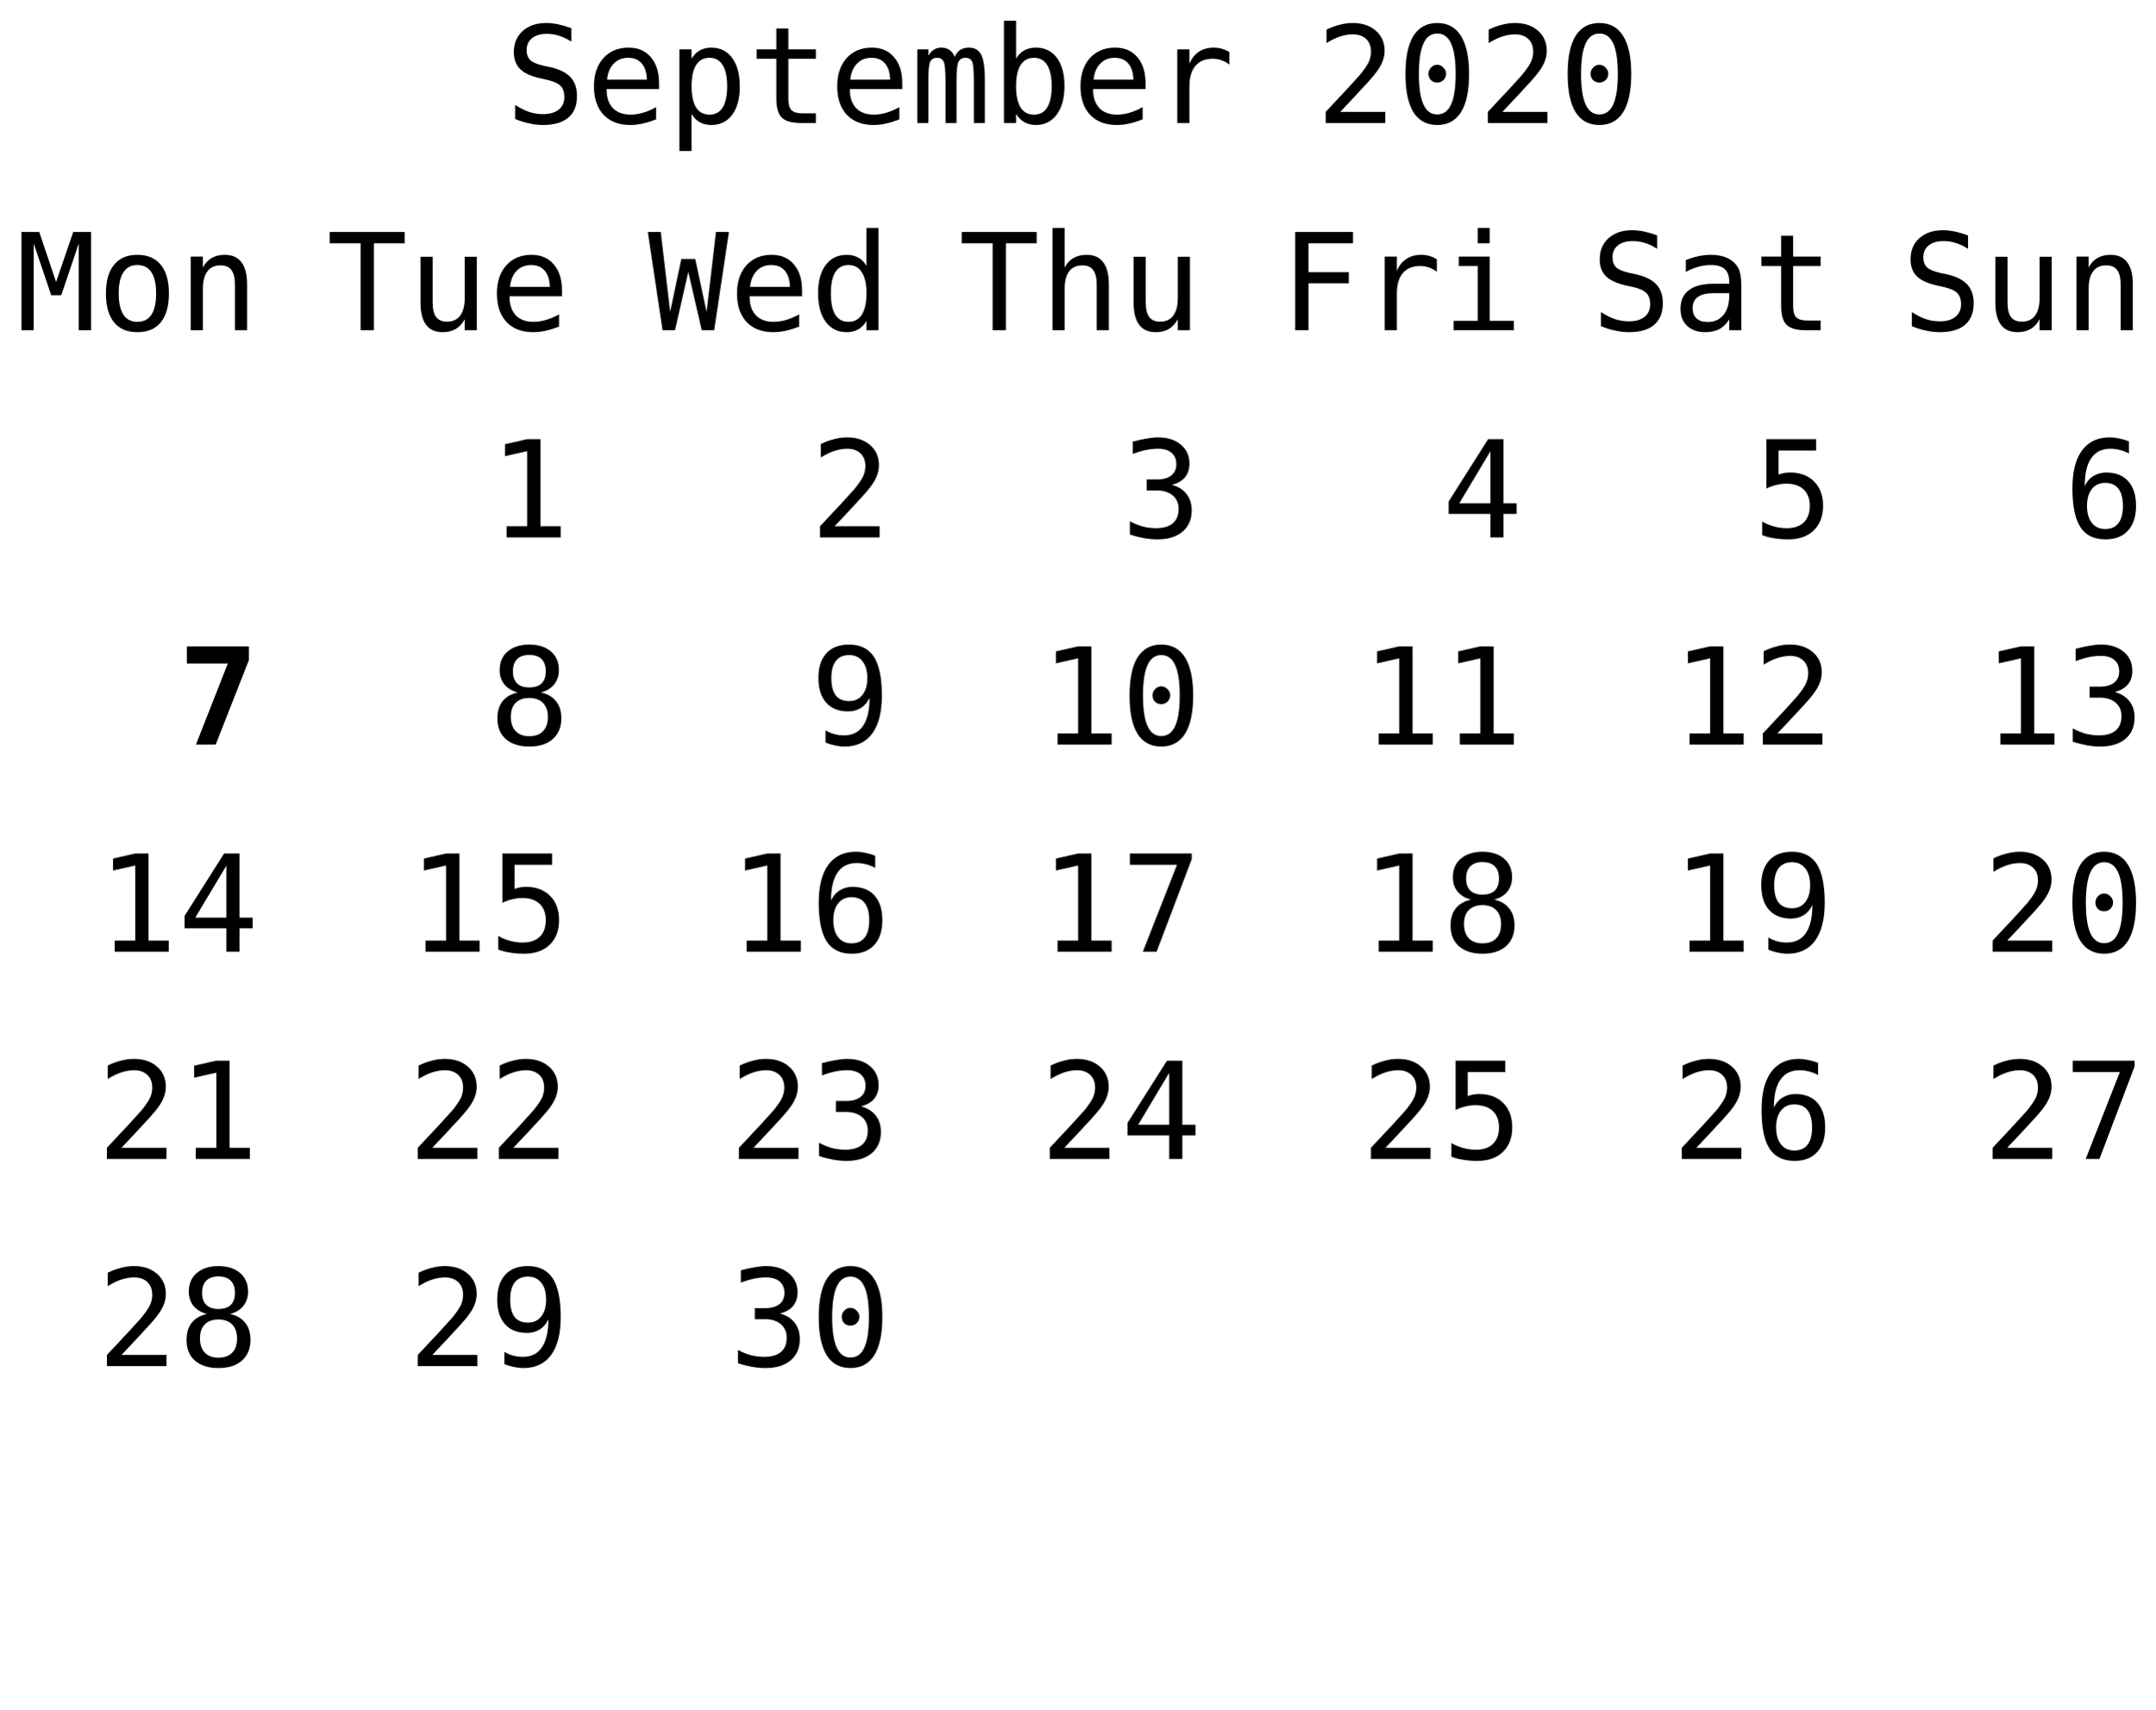
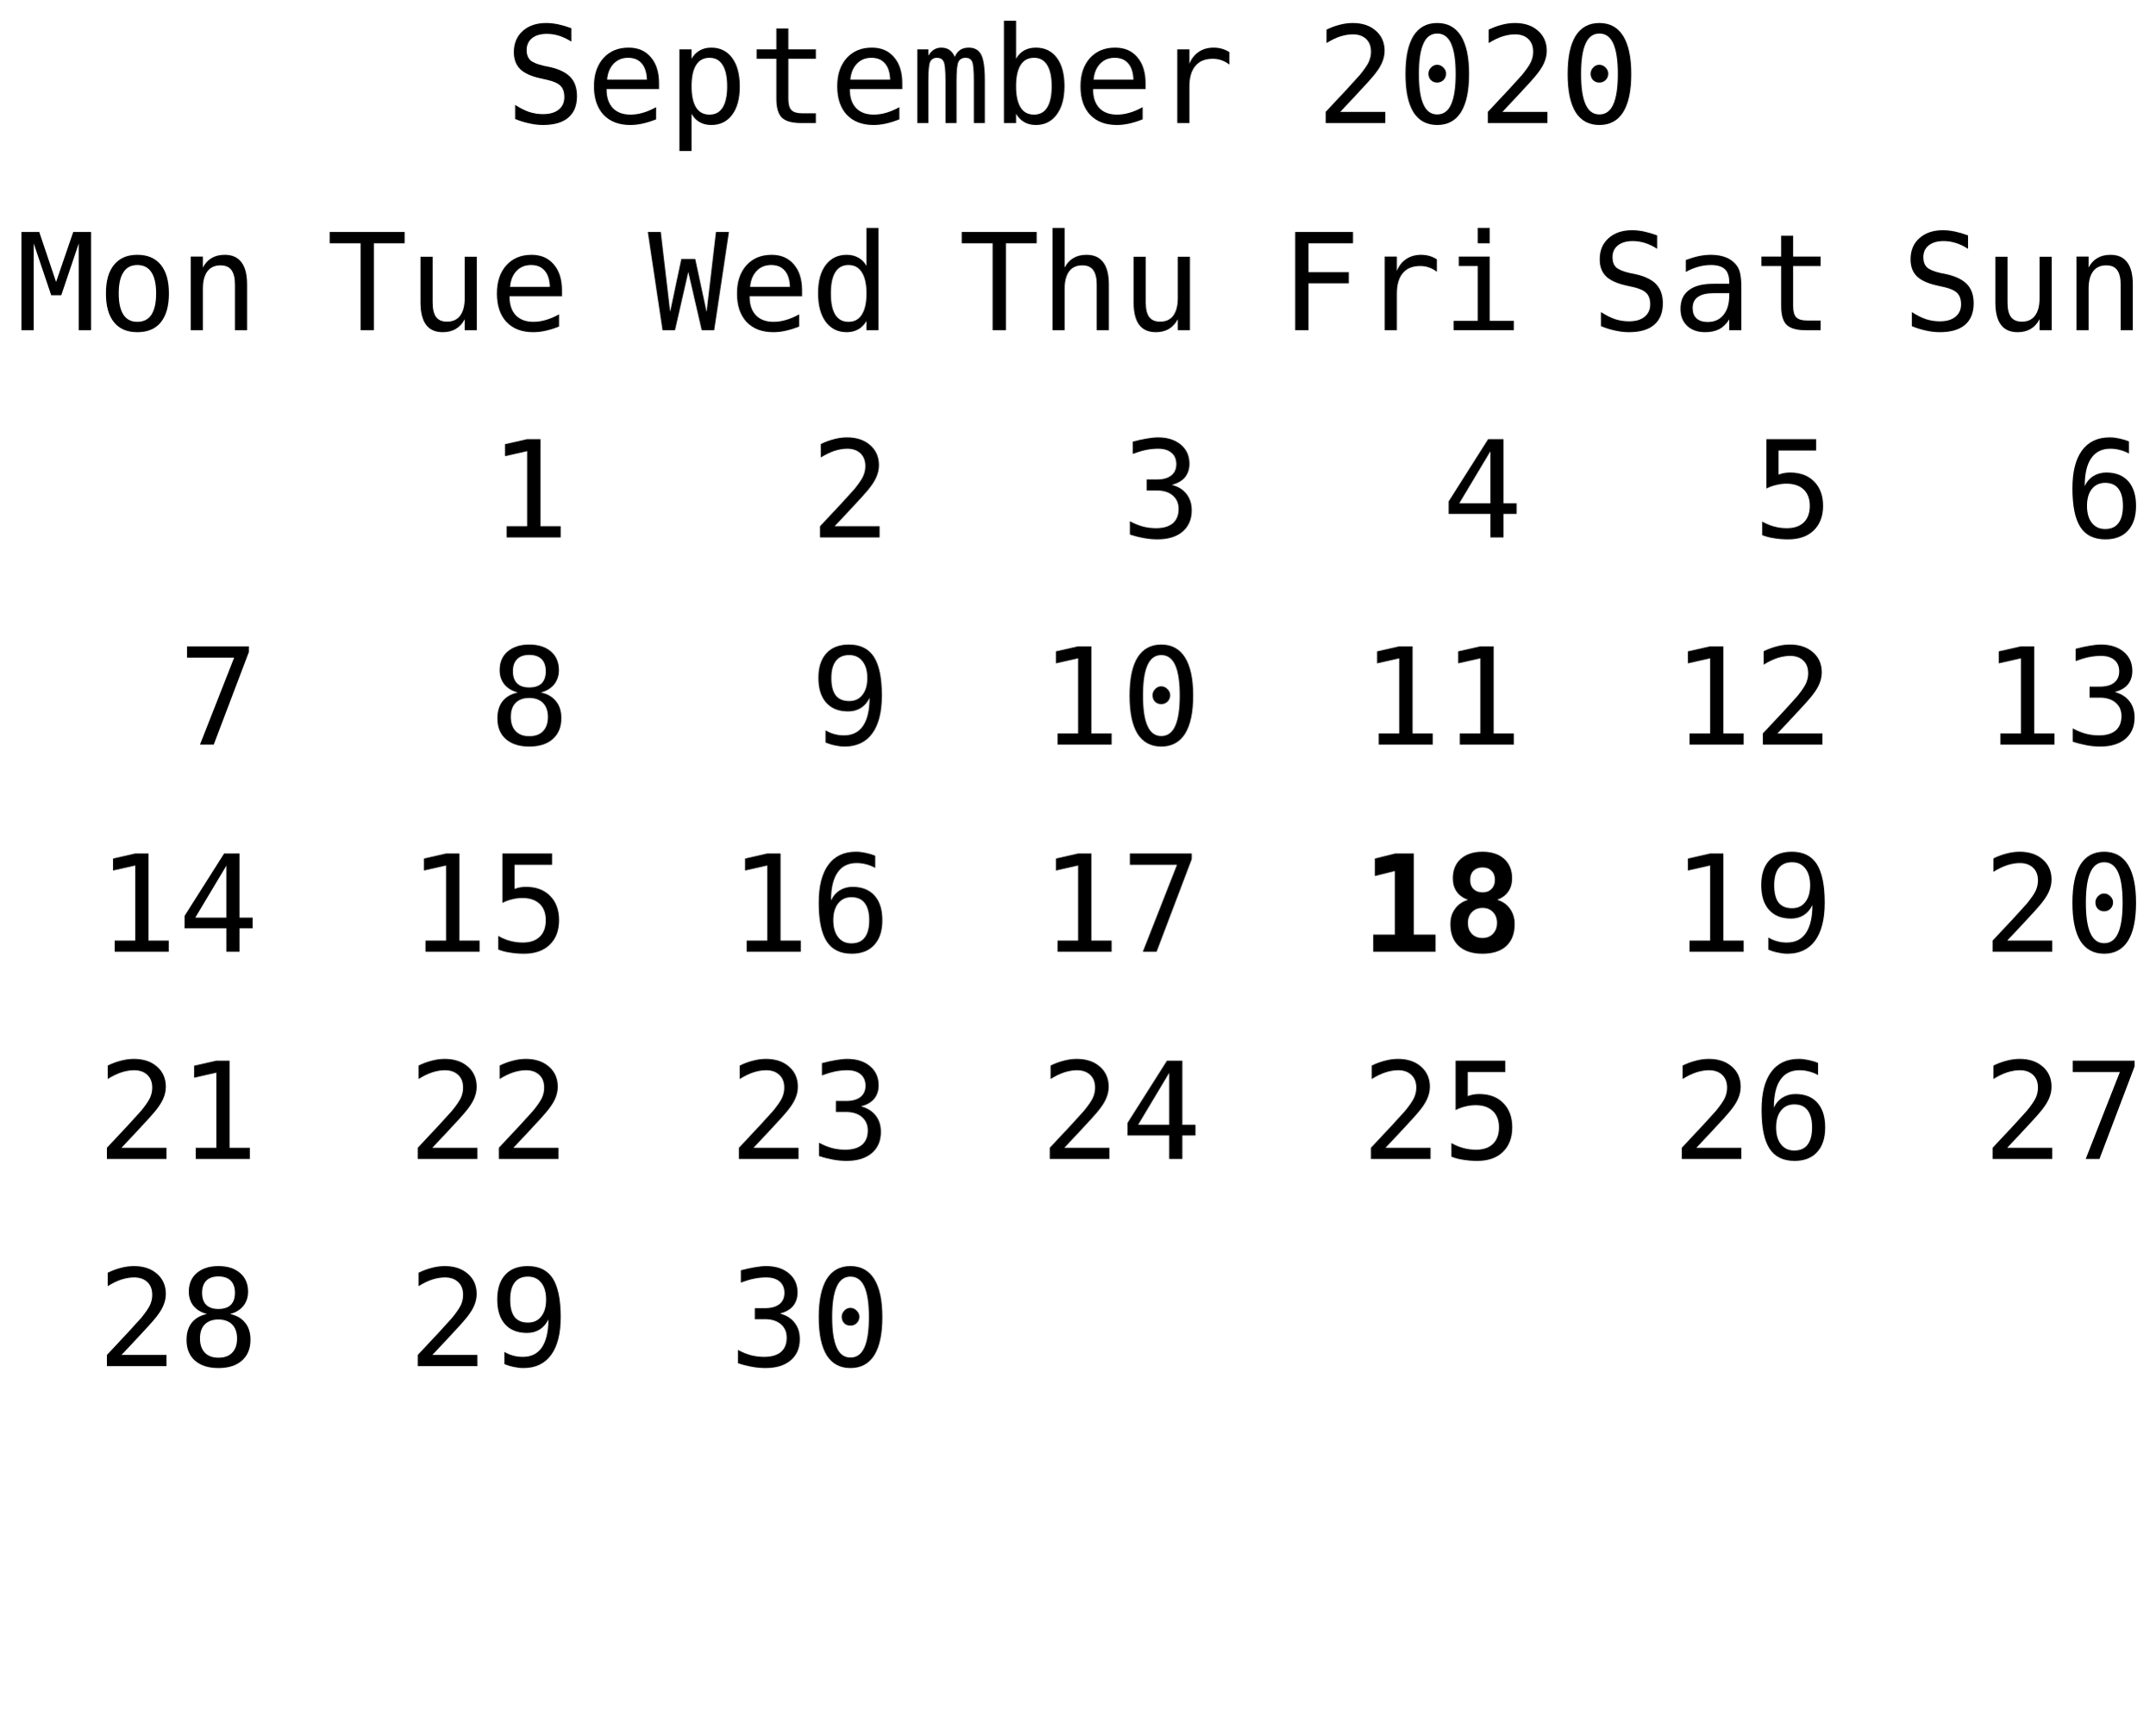
<svg xmlns="http://www.w3.org/2000/svg" xmlns:xlink="http://www.w3.org/1999/xlink" width="208pt" height="165pt" viewBox="0 0 208 165" version="1.1">
  <defs>
    <g>
      <symbol overflow="visible" id="glyph0-0">
        <path style="stroke:none;" d="M 0.656 2.297 L 0.656 -9.172 L 7.156 -9.172 L 7.156 2.297 Z M 1.391 1.578 L 6.438 1.578 L 6.438 -8.438 L 1.391 -8.438 Z M 1.391 1.578 " />
      </symbol>
      <symbol overflow="visible" id="glyph0-1">
        <path style="stroke:none;" d="M 6.422 -9.156 L 6.422 -7.859 C 6.035 -8.109 5.645 -8.297 5.25 -8.422 C 4.863 -8.547 4.469 -8.609 4.062 -8.609 C 3.457 -8.609 2.977 -8.469 2.625 -8.188 C 2.281 -7.906 2.109 -7.523 2.109 -7.047 C 2.109 -6.629 2.223 -6.305 2.453 -6.078 C 2.68 -5.859 3.113 -5.676 3.75 -5.531 L 4.422 -5.391 C 5.305 -5.18 5.953 -4.852 6.359 -4.406 C 6.766 -3.957 6.969 -3.352 6.969 -2.594 C 6.969 -1.688 6.688 -0.992 6.125 -0.516 C 5.57 -0.047 4.758 0.188 3.688 0.188 C 3.25 0.188 2.805 0.133 2.359 0.031 C 1.91 -0.062 1.457 -0.203 1 -0.391 L 1 -1.75 C 1.488 -1.438 1.945 -1.207 2.375 -1.062 C 2.812 -0.926 3.25 -0.859 3.688 -0.859 C 4.344 -0.859 4.848 -1.004 5.203 -1.297 C 5.566 -1.586 5.75 -1.988 5.75 -2.5 C 5.75 -2.977 5.625 -3.344 5.375 -3.594 C 5.125 -3.844 4.691 -4.035 4.078 -4.172 L 3.391 -4.328 C 2.516 -4.523 1.875 -4.82 1.469 -5.219 C 1.07 -5.625 0.875 -6.164 0.875 -6.844 C 0.875 -7.695 1.16 -8.379 1.734 -8.891 C 2.305 -9.398 3.062 -9.656 4 -9.656 C 4.363 -9.656 4.742 -9.613 5.141 -9.531 C 5.547 -9.445 5.973 -9.32 6.422 -9.156 Z M 6.422 -9.156 " />
      </symbol>
      <symbol overflow="visible" id="glyph0-2">
        <path style="stroke:none;" d="M 7.062 -3.844 L 7.062 -3.281 L 2 -3.281 L 2 -3.234 C 2 -2.461 2.203 -1.863 2.609 -1.438 C 3.016 -1.02 3.582 -0.812 4.312 -0.812 C 4.688 -0.812 5.078 -0.867 5.484 -0.984 C 5.891 -1.098 6.32 -1.281 6.781 -1.531 L 6.781 -0.359 C 6.344 -0.18 5.914 -0.047 5.5 0.047 C 5.082 0.141 4.68 0.188 4.297 0.188 C 3.191 0.188 2.328 -0.141 1.703 -0.797 C 1.086 -1.461 0.781 -2.379 0.781 -3.547 C 0.781 -4.68 1.082 -5.586 1.688 -6.266 C 2.301 -6.941 3.113 -7.281 4.125 -7.281 C 5.031 -7.281 5.742 -6.973 6.266 -6.359 C 6.797 -5.742 7.062 -4.906 7.062 -3.844 Z M 5.891 -4.188 C 5.867 -4.875 5.703 -5.395 5.391 -5.75 C 5.086 -6.113 4.648 -6.297 4.078 -6.297 C 3.516 -6.297 3.051 -6.109 2.688 -5.734 C 2.32 -5.359 2.109 -4.844 2.047 -4.188 Z M 5.891 -4.188 " />
      </symbol>
      <symbol overflow="visible" id="glyph0-3">
        <path style="stroke:none;" d="M 2.375 -0.891 L 2.375 2.703 L 1.203 2.703 L 1.203 -7.109 L 2.375 -7.109 L 2.375 -6.203 C 2.57 -6.555 2.832 -6.82 3.156 -7 C 3.477 -7.188 3.852 -7.281 4.281 -7.281 C 5.133 -7.281 5.805 -6.945 6.297 -6.281 C 6.785 -5.613 7.031 -4.691 7.031 -3.516 C 7.031 -2.367 6.785 -1.461 6.297 -0.797 C 5.805 -0.141 5.133 0.188 4.281 0.188 C 3.844 0.188 3.461 0.094 3.141 -0.094 C 2.816 -0.281 2.562 -0.547 2.375 -0.891 Z M 5.812 -3.547 C 5.812 -4.453 5.664 -5.133 5.375 -5.594 C 5.094 -6.062 4.672 -6.297 4.109 -6.297 C 3.535 -6.297 3.102 -6.062 2.812 -5.594 C 2.52 -5.133 2.375 -4.453 2.375 -3.547 C 2.375 -2.648 2.52 -1.969 2.812 -1.5 C 3.102 -1.039 3.535 -0.812 4.109 -0.812 C 4.672 -0.812 5.094 -1.039 5.375 -1.5 C 5.664 -1.957 5.812 -2.641 5.812 -3.547 Z M 5.812 -3.547 " />
      </symbol>
      <symbol overflow="visible" id="glyph0-4">
        <path style="stroke:none;" d="M 3.891 -9.125 L 3.891 -7.109 L 6.547 -7.109 L 6.547 -6.203 L 3.891 -6.203 L 3.891 -2.344 C 3.891 -1.82 3.988 -1.457 4.188 -1.25 C 4.395 -1.039 4.742 -0.938 5.234 -0.938 L 6.547 -0.938 L 6.547 0 L 5.125 0 C 4.25 0 3.629 -0.172 3.266 -0.516 C 2.91 -0.867 2.734 -1.477 2.734 -2.344 L 2.734 -6.203 L 0.828 -6.203 L 0.828 -7.109 L 2.734 -7.109 L 2.734 -9.125 Z M 3.891 -9.125 " />
      </symbol>
      <symbol overflow="visible" id="glyph0-5">
        <path style="stroke:none;" d="M 4.297 -6.391 C 4.43 -6.691 4.609 -6.914 4.828 -7.062 C 5.055 -7.207 5.328 -7.281 5.641 -7.281 C 6.211 -7.281 6.613 -7.055 6.844 -6.609 C 7.082 -6.172 7.203 -5.344 7.203 -4.125 L 7.203 0 L 6.141 0 L 6.141 -4.062 C 6.141 -5.07 6.082 -5.695 5.969 -5.938 C 5.852 -6.176 5.648 -6.297 5.359 -6.297 C 5.016 -6.297 4.781 -6.164 4.656 -5.906 C 4.531 -5.645 4.469 -5.031 4.469 -4.062 L 4.469 0 L 3.406 0 L 3.406 -4.062 C 3.406 -5.082 3.344 -5.707 3.219 -5.938 C 3.102 -6.176 2.891 -6.297 2.578 -6.297 C 2.266 -6.297 2.047 -6.164 1.922 -5.906 C 1.805 -5.645 1.75 -5.031 1.75 -4.062 L 1.75 0 L 0.688 0 L 0.688 -7.109 L 1.75 -7.109 L 1.75 -6.5 C 1.895 -6.75 2.07 -6.941 2.281 -7.078 C 2.488 -7.211 2.723 -7.281 2.984 -7.281 C 3.305 -7.281 3.57 -7.207 3.781 -7.062 C 4 -6.914 4.172 -6.691 4.297 -6.391 Z M 4.297 -6.391 " />
      </symbol>
      <symbol overflow="visible" id="glyph0-6">
        <path style="stroke:none;" d="M 5.828 -3.547 C 5.828 -4.453 5.68 -5.133 5.391 -5.594 C 5.109 -6.062 4.688 -6.297 4.125 -6.297 C 3.551 -6.297 3.117 -6.062 2.828 -5.594 C 2.535 -5.133 2.391 -4.453 2.391 -3.547 C 2.391 -2.648 2.535 -1.969 2.828 -1.5 C 3.117 -1.039 3.551 -0.812 4.125 -0.812 C 4.688 -0.812 5.109 -1.039 5.391 -1.5 C 5.68 -1.957 5.828 -2.641 5.828 -3.547 Z M 2.391 -6.203 C 2.578 -6.547 2.832 -6.812 3.156 -7 C 3.488 -7.188 3.867 -7.281 4.297 -7.281 C 5.16 -7.281 5.836 -6.953 6.328 -6.297 C 6.816 -5.641 7.062 -4.734 7.062 -3.578 C 7.062 -2.398 6.812 -1.477 6.312 -0.812 C 5.82 -0.145 5.148 0.188 4.297 0.188 C 3.867 0.188 3.492 0.094 3.172 -0.094 C 2.848 -0.281 2.586 -0.547 2.391 -0.891 L 2.391 0 L 1.219 0 L 1.219 -9.875 L 2.391 -9.875 Z M 2.391 -6.203 " />
      </symbol>
      <symbol overflow="visible" id="glyph0-7">
        <path style="stroke:none;" d="M 7.328 -5.641 C 7.078 -5.836 6.82 -5.977 6.562 -6.062 C 6.312 -6.156 6.031 -6.203 5.719 -6.203 C 4.988 -6.203 4.43 -5.973 4.047 -5.516 C 3.66 -5.055 3.469 -4.395 3.469 -3.531 L 3.469 0 L 2.297 0 L 2.297 -7.109 L 3.469 -7.109 L 3.469 -5.719 C 3.664 -6.219 3.969 -6.602 4.375 -6.875 C 4.781 -7.145 5.258 -7.281 5.812 -7.281 C 6.094 -7.281 6.359 -7.242 6.609 -7.172 C 6.859 -7.098 7.098 -6.988 7.328 -6.844 Z M 7.328 -5.641 " />
      </symbol>
      <symbol overflow="visible" id="glyph0-8">
        <path style="stroke:none;" d="" />
      </symbol>
      <symbol overflow="visible" id="glyph0-9">
        <path style="stroke:none;" d="M 2.375 -1.078 L 6.719 -1.078 L 6.719 0 L 0.969 0 L 0.969 -1.078 C 1.758 -1.91 2.445 -2.645 3.031 -3.281 C 3.625 -3.926 4.035 -4.379 4.266 -4.641 C 4.691 -5.16 4.977 -5.578 5.125 -5.891 C 5.27 -6.211 5.344 -6.539 5.344 -6.875 C 5.344 -7.406 5.188 -7.816 4.875 -8.109 C 4.562 -8.41 4.133 -8.562 3.594 -8.562 C 3.207 -8.562 2.801 -8.492 2.375 -8.359 C 1.957 -8.223 1.516 -8.008 1.047 -7.719 L 1.047 -9.016 C 1.473 -9.223 1.895 -9.379 2.312 -9.484 C 2.738 -9.598 3.16 -9.656 3.578 -9.656 C 4.504 -9.656 5.25 -9.406 5.812 -8.906 C 6.375 -8.414 6.656 -7.77 6.656 -6.969 C 6.656 -6.562 6.562 -6.156 6.375 -5.75 C 6.188 -5.344 5.879 -4.895 5.453 -4.406 C 5.223 -4.133 4.879 -3.754 4.422 -3.266 C 3.973 -2.773 3.289 -2.047 2.375 -1.078 Z M 2.375 -1.078 " />
      </symbol>
      <symbol overflow="visible" id="glyph0-10">
        <path style="stroke:none;" d="M 3.062 -4.766 C 3.062 -4.992 3.145 -5.191 3.312 -5.359 C 3.477 -5.535 3.672 -5.625 3.891 -5.625 C 4.129 -5.625 4.332 -5.535 4.5 -5.359 C 4.676 -5.191 4.766 -4.992 4.766 -4.766 C 4.766 -4.523 4.68 -4.32 4.516 -4.156 C 4.348 -3.988 4.141 -3.906 3.891 -3.906 C 3.66 -3.906 3.461 -3.984 3.297 -4.141 C 3.141 -4.305 3.062 -4.516 3.062 -4.766 Z M 3.906 -8.641 C 3.312 -8.641 2.867 -8.316 2.578 -7.672 C 2.285 -7.023 2.141 -6.047 2.141 -4.734 C 2.141 -3.422 2.285 -2.441 2.578 -1.797 C 2.867 -1.148 3.312 -0.828 3.906 -0.828 C 4.508 -0.828 4.957 -1.148 5.25 -1.797 C 5.539 -2.441 5.688 -3.422 5.688 -4.734 C 5.688 -6.047 5.539 -7.023 5.25 -7.672 C 4.957 -8.316 4.508 -8.641 3.906 -8.641 Z M 3.906 -9.656 C 4.914 -9.656 5.68 -9.238 6.203 -8.406 C 6.723 -7.57 6.984 -6.348 6.984 -4.734 C 6.984 -3.109 6.723 -1.879 6.203 -1.047 C 5.68 -0.223 4.914 0.188 3.906 0.188 C 2.895 0.188 2.129 -0.223 1.609 -1.047 C 1.098 -1.879 0.844 -3.109 0.844 -4.734 C 0.844 -6.348 1.098 -7.57 1.609 -8.406 C 2.129 -9.238 2.895 -9.656 3.906 -9.656 Z M 3.906 -9.656 " />
      </symbol>
      <symbol overflow="visible" id="glyph0-11">
        <path style="stroke:none;" d="M 0.297 -9.484 L 7.531 -9.484 L 7.531 -8.391 L 4.562 -8.391 L 4.562 0 L 3.281 0 L 3.281 -8.391 L 0.297 -8.391 Z M 0.297 -9.484 " />
      </symbol>
      <symbol overflow="visible" id="glyph0-12">
        <path style="stroke:none;" d="M 1.234 -2.688 L 1.234 -7.094 L 2.406 -7.094 L 2.406 -2.688 C 2.406 -2.051 2.516 -1.582 2.734 -1.281 C 2.961 -0.977 3.316 -0.828 3.797 -0.828 C 4.348 -0.828 4.77 -1.02 5.062 -1.406 C 5.352 -1.801 5.5 -2.359 5.5 -3.078 L 5.5 -7.094 L 6.672 -7.094 L 6.672 0 L 5.5 0 L 5.5 -1.062 C 5.289 -0.656 5.004 -0.344 4.641 -0.125 C 4.285 0.082 3.867 0.188 3.391 0.188 C 2.66 0.188 2.117 -0.051 1.766 -0.531 C 1.41 -1.008 1.234 -1.727 1.234 -2.688 Z M 1.234 -2.688 " />
      </symbol>
      <symbol overflow="visible" id="glyph0-13">
        <path style="stroke:none;" d="M 1.719 -1.078 L 3.703 -1.078 L 3.703 -8.328 L 1.562 -7.844 L 1.562 -9 L 3.688 -9.484 L 4.984 -9.484 L 4.984 -1.078 L 6.938 -1.078 L 6.938 0 L 1.719 0 Z M 1.719 -1.078 " />
      </symbol>
      <symbol overflow="visible" id="glyph0-14">
        <path style="stroke:none;" d="M 0 -9.484 L 1.25 -9.484 L 2.156 -1.781 L 3.234 -6.875 L 4.578 -6.875 L 5.672 -1.766 L 6.578 -9.484 L 7.828 -9.484 L 6.406 0 L 5.203 0 L 3.906 -5.625 L 2.625 0 L 1.422 0 Z M 0 -9.484 " />
      </symbol>
      <symbol overflow="visible" id="glyph0-15">
        <path style="stroke:none;" d="M 5.453 -6.203 L 5.453 -9.875 L 6.609 -9.875 L 6.609 0 L 5.453 0 L 5.453 -0.891 C 5.254 -0.547 4.992 -0.281 4.672 -0.094 C 4.348 0.094 3.973 0.188 3.547 0.188 C 2.691 0.188 2.016 -0.145 1.516 -0.812 C 1.023 -1.477 0.781 -2.398 0.781 -3.578 C 0.781 -4.734 1.023 -5.641 1.516 -6.297 C 2.016 -6.953 2.691 -7.281 3.547 -7.281 C 3.973 -7.281 4.348 -7.188 4.672 -7 C 5.004 -6.82 5.266 -6.555 5.453 -6.203 Z M 2.016 -3.547 C 2.016 -2.641 2.156 -1.957 2.438 -1.5 C 2.727 -1.039 3.156 -0.812 3.719 -0.812 C 4.281 -0.812 4.707 -1.039 5 -1.5 C 5.301 -1.969 5.453 -2.648 5.453 -3.547 C 5.453 -4.453 5.301 -5.133 5 -5.594 C 4.707 -6.062 4.281 -6.297 3.719 -6.297 C 3.156 -6.297 2.727 -6.062 2.438 -5.594 C 2.156 -5.133 2.016 -4.453 2.016 -3.547 Z M 2.016 -3.547 " />
      </symbol>
      <symbol overflow="visible" id="glyph0-16">
        <path style="stroke:none;" d="M 6.672 -4.406 L 6.672 0 L 5.5 0 L 5.5 -4.406 C 5.5 -5.039 5.383 -5.508 5.156 -5.812 C 4.938 -6.113 4.586 -6.266 4.109 -6.266 C 3.555 -6.266 3.133 -6.07 2.844 -5.688 C 2.551 -5.301 2.406 -4.742 2.406 -4.016 L 2.406 0 L 1.234 0 L 1.234 -9.875 L 2.406 -9.875 L 2.406 -6.047 C 2.613 -6.453 2.895 -6.758 3.25 -6.969 C 3.602 -7.176 4.023 -7.281 4.516 -7.281 C 5.234 -7.281 5.77 -7.039 6.125 -6.562 C 6.488 -6.094 6.672 -5.375 6.672 -4.406 Z M 6.672 -4.406 " />
      </symbol>
      <symbol overflow="visible" id="glyph0-17">
        <path style="stroke:none;" d="M 4.922 -5.078 C 5.547 -4.91 6.02 -4.613 6.344 -4.188 C 6.676 -3.77 6.844 -3.242 6.844 -2.609 C 6.844 -1.742 6.551 -1.062 5.969 -0.562 C 5.383 -0.062 4.57 0.188 3.531 0.188 C 3.094 0.188 2.648 0.145 2.203 0.062 C 1.754 -0.02 1.312 -0.133 0.875 -0.281 L 0.875 -1.562 C 1.301 -1.332 1.723 -1.16 2.141 -1.047 C 2.566 -0.941 2.984 -0.891 3.391 -0.891 C 4.098 -0.891 4.641 -1.047 5.016 -1.359 C 5.391 -1.68 5.578 -2.145 5.578 -2.75 C 5.578 -3.289 5.391 -3.723 5.016 -4.047 C 4.641 -4.367 4.129 -4.531 3.484 -4.531 L 2.5 -4.531 L 2.5 -5.594 L 3.484 -5.594 C 4.078 -5.594 4.535 -5.719 4.859 -5.969 C 5.191 -6.227 5.359 -6.594 5.359 -7.062 C 5.359 -7.539 5.203 -7.91 4.891 -8.172 C 4.586 -8.43 4.156 -8.562 3.594 -8.562 C 3.207 -8.562 2.812 -8.52 2.406 -8.438 C 2.008 -8.352 1.594 -8.227 1.156 -8.062 L 1.156 -9.25 C 1.664 -9.383 2.117 -9.484 2.516 -9.547 C 2.922 -9.617 3.281 -9.656 3.594 -9.656 C 4.508 -9.656 5.242 -9.422 5.797 -8.953 C 6.348 -8.492 6.625 -7.879 6.625 -7.109 C 6.625 -6.586 6.477 -6.148 6.188 -5.797 C 5.895 -5.453 5.473 -5.211 4.922 -5.078 Z M 4.922 -5.078 " />
      </symbol>
      <symbol overflow="visible" id="glyph0-18">
        <path style="stroke:none;" d="M 1.484 -9.484 L 7.062 -9.484 L 7.062 -8.391 L 2.766 -8.391 L 2.766 -5.609 L 6.656 -5.609 L 6.656 -4.531 L 2.766 -4.531 L 2.766 0 L 1.484 0 Z M 1.484 -9.484 " />
      </symbol>
      <symbol overflow="visible" id="glyph0-19">
        <path style="stroke:none;" d="M 1.625 -7.109 L 4.609 -7.109 L 4.609 -0.906 L 6.938 -0.906 L 6.938 0 L 1.125 0 L 1.125 -0.906 L 3.453 -0.906 L 3.453 -6.203 L 1.625 -6.203 Z M 3.453 -9.875 L 4.609 -9.875 L 4.609 -8.391 L 3.453 -8.391 Z M 3.453 -9.875 " />
      </symbol>
      <symbol overflow="visible" id="glyph0-20">
        <path style="stroke:none;" d="M 4.672 -8.312 L 1.672 -3.297 L 4.672 -3.297 Z M 4.453 -9.484 L 5.938 -9.484 L 5.938 -3.297 L 7.203 -3.297 L 7.203 -2.266 L 5.938 -2.266 L 5.938 0 L 4.672 0 L 4.672 -2.266 L 0.641 -2.266 L 0.641 -3.469 Z M 4.453 -9.484 " />
      </symbol>
      <symbol overflow="visible" id="glyph0-21">
        <path style="stroke:none;" d="M 4.453 -3.578 L 4.062 -3.578 C 3.383 -3.578 2.875 -3.457 2.531 -3.219 C 2.188 -2.977 2.016 -2.617 2.016 -2.141 C 2.016 -1.711 2.141 -1.379 2.391 -1.141 C 2.648 -0.91 3.008 -0.797 3.469 -0.797 C 4.113 -0.797 4.617 -1.02 4.984 -1.469 C 5.359 -1.914 5.547 -2.531 5.547 -3.312 L 5.547 -3.578 Z M 6.719 -4.062 L 6.719 0 L 5.547 0 L 5.547 -1.047 C 5.297 -0.629 4.977 -0.316 4.594 -0.109 C 4.219 0.086 3.758 0.188 3.219 0.188 C 2.5 0.188 1.922 -0.016 1.484 -0.422 C 1.055 -0.836 0.844 -1.383 0.844 -2.062 C 0.844 -2.852 1.109 -3.453 1.641 -3.859 C 2.172 -4.273 2.953 -4.484 3.984 -4.484 L 5.547 -4.484 L 5.547 -4.672 C 5.547 -5.234 5.398 -5.645 5.109 -5.906 C 4.828 -6.164 4.379 -6.297 3.766 -6.297 C 3.359 -6.297 2.953 -6.238 2.547 -6.125 C 2.141 -6.008 1.742 -5.844 1.359 -5.625 L 1.359 -6.781 C 1.797 -6.945 2.211 -7.07 2.609 -7.156 C 3.004 -7.238 3.391 -7.281 3.766 -7.281 C 4.348 -7.281 4.848 -7.191 5.266 -7.016 C 5.68 -6.848 6.02 -6.586 6.281 -6.234 C 6.438 -6.023 6.547 -5.766 6.609 -5.453 C 6.68 -5.141 6.719 -4.676 6.719 -4.062 Z M 6.719 -4.062 " />
      </symbol>
      <symbol overflow="visible" id="glyph0-22">
        <path style="stroke:none;" d="M 1.312 -9.484 L 6.109 -9.484 L 6.109 -8.391 L 2.484 -8.391 L 2.484 -6.062 C 2.66 -6.133 2.844 -6.188 3.031 -6.219 C 3.219 -6.25 3.406 -6.266 3.594 -6.266 C 4.57 -6.266 5.348 -5.973 5.922 -5.391 C 6.492 -4.816 6.781 -4.035 6.781 -3.047 C 6.781 -2.047 6.477 -1.254 5.875 -0.672 C 5.281 -0.098 4.457 0.188 3.406 0.188 C 2.906 0.188 2.445 0.148 2.031 0.078 C 1.613 0.016 1.238 -0.082 0.906 -0.219 L 0.906 -1.531 C 1.289 -1.312 1.68 -1.148 2.078 -1.047 C 2.473 -0.941 2.875 -0.891 3.281 -0.891 C 3.988 -0.891 4.535 -1.078 4.922 -1.453 C 5.305 -1.828 5.5 -2.359 5.5 -3.047 C 5.5 -3.723 5.301 -4.25 4.906 -4.625 C 4.508 -5 3.957 -5.188 3.25 -5.188 C 2.906 -5.188 2.57 -5.145 2.25 -5.062 C 1.926 -4.988 1.613 -4.875 1.312 -4.719 Z M 1.312 -9.484 " />
      </symbol>
      <symbol overflow="visible" id="glyph0-23">
        <path style="stroke:none;" d="M 6.672 -4.406 L 6.672 0 L 5.5 0 L 5.5 -4.406 C 5.5 -5.039 5.383 -5.508 5.156 -5.812 C 4.938 -6.113 4.586 -6.266 4.109 -6.266 C 3.555 -6.266 3.133 -6.07 2.844 -5.688 C 2.551 -5.301 2.406 -4.742 2.406 -4.016 L 2.406 0 L 1.234 0 L 1.234 -7.109 L 2.406 -7.109 L 2.406 -6.047 C 2.613 -6.453 2.895 -6.758 3.25 -6.969 C 3.602 -7.176 4.023 -7.281 4.516 -7.281 C 5.234 -7.281 5.77 -7.039 6.125 -6.562 C 6.488 -6.094 6.672 -5.375 6.672 -4.406 Z M 6.672 -4.406 " />
      </symbol>
      <symbol overflow="visible" id="glyph0-24">
        <path style="stroke:none;" d="M 6.297 -9.266 L 6.297 -8.094 C 6.023 -8.25 5.738 -8.363 5.438 -8.438 C 5.133 -8.52 4.82 -8.562 4.5 -8.562 C 3.688 -8.562 3.07 -8.254 2.656 -7.641 C 2.238 -7.035 2.031 -6.141 2.031 -4.953 C 2.227 -5.379 2.504 -5.703 2.859 -5.922 C 3.223 -6.148 3.641 -6.266 4.109 -6.266 C 5.023 -6.266 5.734 -5.984 6.234 -5.422 C 6.734 -4.859 6.984 -4.066 6.984 -3.047 C 6.984 -2.016 6.723 -1.219 6.203 -0.656 C 5.691 -0.094 4.969 0.188 4.031 0.188 C 2.926 0.188 2.117 -0.207 1.609 -1 C 1.098 -1.789 0.844 -3.035 0.844 -4.734 C 0.844 -6.328 1.148 -7.547 1.766 -8.391 C 2.379 -9.234 3.27 -9.656 4.438 -9.656 C 4.75 -9.656 5.062 -9.617 5.375 -9.547 C 5.695 -9.484 6.004 -9.391 6.297 -9.266 Z M 4 -5.266 C 3.457 -5.266 3.031 -5.066 2.719 -4.672 C 2.406 -4.273 2.25 -3.734 2.25 -3.047 C 2.25 -2.348 2.406 -1.801 2.719 -1.406 C 3.031 -1.008 3.457 -0.812 4 -0.812 C 4.57 -0.812 5 -1 5.281 -1.375 C 5.57 -1.75 5.719 -2.305 5.719 -3.047 C 5.719 -3.773 5.57 -4.328 5.281 -4.703 C 5 -5.078 4.57 -5.266 4 -5.266 Z M 4 -5.266 " />
      </symbol>
      <symbol overflow="visible" id="glyph0-25">
        <path style="stroke:none;" d="M 0.547 -9.484 L 2.266 -9.484 L 3.891 -4.656 L 5.547 -9.484 L 7.266 -9.484 L 7.266 0 L 6.078 0 L 6.078 -8.375 L 4.391 -3.375 L 3.422 -3.375 L 1.734 -8.375 L 1.734 0 L 0.547 0 Z M 0.547 -9.484 " />
      </symbol>
      <symbol overflow="visible" id="glyph0-26">
        <path style="stroke:none;" d="M 3.906 -6.297 C 3.312 -6.297 2.863 -6.062 2.562 -5.594 C 2.258 -5.133 2.109 -4.453 2.109 -3.547 C 2.109 -2.648 2.258 -1.969 2.562 -1.5 C 2.863 -1.039 3.312 -0.812 3.906 -0.812 C 4.508 -0.812 4.961 -1.039 5.266 -1.5 C 5.566 -1.969 5.719 -2.648 5.719 -3.547 C 5.719 -4.453 5.566 -5.133 5.266 -5.594 C 4.961 -6.062 4.508 -6.297 3.906 -6.297 Z M 3.906 -7.281 C 4.895 -7.281 5.648 -6.957 6.172 -6.312 C 6.691 -5.676 6.953 -4.754 6.953 -3.547 C 6.953 -2.336 6.691 -1.41 6.172 -0.766 C 5.648 -0.129 4.895 0.188 3.906 0.188 C 2.926 0.188 2.176 -0.129 1.656 -0.766 C 1.133 -1.41 0.875 -2.336 0.875 -3.547 C 0.875 -4.754 1.133 -5.676 1.656 -6.312 C 2.176 -6.957 2.926 -7.281 3.906 -7.281 Z M 3.906 -7.281 " />
      </symbol>
      <symbol overflow="visible" id="glyph0-27">
+         <path style="stroke:none;" d="M 0.875 -9.484 L 6.844 -9.484 L 6.844 -8.938 L 3.453 0 L 2.125 0 L 5.422 -8.391 L 0.875 -8.391 Z M 0.875 -9.484 " />
+       </symbol>
+       <symbol overflow="visible" id="glyph0-28">
        <path style="stroke:none;" d="M 3.906 -4.5 C 3.332 -4.5 2.891 -4.336 2.578 -4.016 C 2.273 -3.703 2.125 -3.254 2.125 -2.672 C 2.125 -2.086 2.281 -1.629 2.594 -1.297 C 2.906 -0.973 3.344 -0.812 3.906 -0.812 C 4.488 -0.812 4.93 -0.973 5.234 -1.297 C 5.547 -1.617 5.703 -2.078 5.703 -2.672 C 5.703 -3.242 5.547 -3.691 5.234 -4.016 C 4.922 -4.336 4.477 -4.5 3.906 -4.5 Z M 2.797 -5.031 C 2.242 -5.176 1.812 -5.438 1.5 -5.812 C 1.195 -6.195 1.047 -6.656 1.047 -7.188 C 1.047 -7.945 1.301 -8.547 1.812 -8.984 C 2.332 -9.43 3.031 -9.656 3.906 -9.656 C 4.789 -9.656 5.488 -9.43 6 -8.984 C 6.508 -8.547 6.766 -7.945 6.766 -7.188 C 6.766 -6.656 6.613 -6.195 6.312 -5.812 C 6.008 -5.438 5.582 -5.176 5.031 -5.031 C 5.664 -4.895 6.148 -4.613 6.484 -4.188 C 6.828 -3.77 7 -3.223 7 -2.547 C 7 -1.691 6.723 -1.02 6.172 -0.531 C 5.629 -0.051 4.875 0.188 3.906 0.188 C 2.945 0.188 2.191 -0.051 1.641 -0.531 C 1.098 -1.008 0.828 -1.676 0.828 -2.531 C 0.828 -3.207 0.992 -3.758 1.328 -4.188 C 1.672 -4.613 2.16 -4.895 2.797 -5.031 Z M 2.328 -7.078 C 2.328 -6.566 2.461 -6.176 2.734 -5.906 C 3.004 -5.645 3.395 -5.516 3.906 -5.516 C 4.426 -5.516 4.82 -5.645 5.094 -5.906 C 5.363 -6.176 5.5 -6.566 5.5 -7.078 C 5.5 -7.586 5.363 -7.977 5.094 -8.25 C 4.82 -8.52 4.426 -8.656 3.906 -8.656 C 3.395 -8.656 3.004 -8.52 2.734 -8.25 C 2.461 -7.977 2.328 -7.586 2.328 -7.078 Z M 2.328 -7.078 " />
      </symbol>
-       <symbol overflow="visible" id="glyph0-28">
+       <symbol overflow="visible" id="glyph0-29">
        <path style="stroke:none;" d="M 3.781 -4.203 C 4.332 -4.203 4.758 -4.398 5.062 -4.797 C 5.375 -5.191 5.531 -5.734 5.531 -6.422 C 5.531 -7.117 5.375 -7.66 5.062 -8.047 C 4.758 -8.441 4.332 -8.641 3.781 -8.641 C 3.219 -8.641 2.789 -8.453 2.5 -8.078 C 2.207 -7.703 2.062 -7.148 2.062 -6.422 C 2.062 -5.68 2.203 -5.125 2.484 -4.75 C 2.773 -4.383 3.207 -4.203 3.781 -4.203 Z M 1.5 -0.203 L 1.5 -1.375 C 1.758 -1.219 2.039 -1.098 2.344 -1.016 C 2.645 -0.93 2.957 -0.891 3.281 -0.891 C 4.094 -0.891 4.707 -1.195 5.125 -1.812 C 5.539 -2.426 5.75 -3.328 5.75 -4.516 C 5.551 -4.086 5.27 -3.758 4.906 -3.531 C 4.551 -3.312 4.145 -3.203 3.688 -3.203 C 2.77 -3.203 2.062 -3.484 1.562 -4.047 C 1.062 -4.609 0.812 -5.406 0.812 -6.438 C 0.812 -7.457 1.066 -8.25 1.578 -8.812 C 2.086 -9.375 2.816 -9.656 3.766 -9.656 C 4.859 -9.656 5.66 -9.258 6.172 -8.469 C 6.68 -7.676 6.938 -6.43 6.938 -4.734 C 6.938 -3.141 6.629 -1.922 6.016 -1.078 C 5.398 -0.234 4.508 0.188 3.344 0.188 C 3.031 0.188 2.719 0.148 2.406 0.078 C 2.094 0.016 1.789 -0.078 1.5 -0.203 Z M 1.5 -0.203 " />
-       </symbol>
-       <symbol overflow="visible" id="glyph0-29">
-         <path style="stroke:none;" d="M 0.875 -9.484 L 6.844 -9.484 L 6.844 -8.938 L 3.453 0 L 2.125 0 L 5.422 -8.391 L 0.875 -8.391 Z M 0.875 -9.484 " />
      </symbol>
      <symbol overflow="visible" id="glyph1-0">
        <path style="stroke:none;" d="M 0.656 2.297 L 0.656 -9.172 L 7.156 -9.172 L 7.156 2.297 Z M 1.391 1.578 L 6.438 1.578 L 6.438 -8.438 L 1.391 -8.438 Z M 1.391 1.578 " />
      </symbol>
      <symbol overflow="visible" id="glyph1-1">
-         <path style="stroke:none;" d="" />
+         <path style="stroke:none;" d="M 1.188 -1.656 L 3.281 -1.656 L 3.281 -7.797 L 1.344 -7.312 L 1.344 -9 L 3.297 -9.484 L 5.109 -9.484 L 5.109 -1.656 L 7.203 -1.656 L 7.203 0 L 1.188 0 Z M 1.188 -1.656 " />
      </symbol>
      <symbol overflow="visible" id="glyph1-2">
-         <path style="stroke:none;" d="M 0.859 -9.484 L 6.844 -9.484 L 6.844 -8.156 L 3.641 0 L 1.734 0 L 4.812 -7.828 L 0.859 -7.828 Z M 0.859 -9.484 " />
+         <path style="stroke:none;" d="M 3.906 -4.234 C 3.488 -4.234 3.148 -4.098 2.891 -3.828 C 2.629 -3.566 2.5 -3.219 2.5 -2.781 C 2.5 -2.344 2.629 -1.988 2.891 -1.719 C 3.148 -1.457 3.488 -1.328 3.906 -1.328 C 4.32 -1.328 4.66 -1.461 4.922 -1.734 C 5.18 -2.004 5.312 -2.352 5.312 -2.781 C 5.312 -3.219 5.18 -3.566 4.922 -3.828 C 4.672 -4.098 4.332 -4.234 3.906 -4.234 Z M 2.516 -5.016 C 2.035 -5.18 1.672 -5.441 1.422 -5.797 C 1.172 -6.148 1.047 -6.582 1.047 -7.094 C 1.047 -7.883 1.301 -8.508 1.812 -8.969 C 2.332 -9.426 3.031 -9.656 3.906 -9.656 C 4.789 -9.656 5.488 -9.426 6 -8.969 C 6.508 -8.508 6.766 -7.883 6.766 -7.094 C 6.766 -6.582 6.641 -6.148 6.391 -5.797 C 6.148 -5.453 5.797 -5.191 5.328 -5.016 C 5.859 -4.859 6.27 -4.57 6.562 -4.156 C 6.863 -3.738 7.016 -3.242 7.016 -2.672 C 7.016 -1.754 6.742 -1.047 6.203 -0.547 C 5.66 -0.055 4.895 0.188 3.906 0.188 C 2.926 0.188 2.164 -0.055 1.625 -0.547 C 1.082 -1.047 0.812 -1.754 0.812 -2.672 C 0.812 -3.254 0.961 -3.75 1.266 -4.156 C 1.566 -4.57 1.984 -4.859 2.516 -5.016 Z M 2.719 -6.938 C 2.719 -6.57 2.82 -6.281 3.031 -6.062 C 3.25 -5.844 3.539 -5.734 3.906 -5.734 C 4.281 -5.734 4.57 -5.844 4.781 -6.062 C 5 -6.281 5.109 -6.57 5.109 -6.938 C 5.109 -7.312 5 -7.602 4.781 -7.812 C 4.57 -8.031 4.281 -8.141 3.906 -8.141 C 3.539 -8.141 3.25 -8.031 3.031 -7.812 C 2.82 -7.594 2.719 -7.301 2.719 -6.938 Z M 2.719 -6.938 " />
      </symbol>
    </g>
  </defs>
  <g id="surface2">
    <g style="fill:rgb(0%,0%,0%);fill-opacity:1;">
      <use xlink:href="#glyph0-1" x="48.717" y="11.876" />
      <use xlink:href="#glyph0-2" x="56.543" y="11.876" />
      <use xlink:href="#glyph0-3" x="64.369" y="11.876" />
      <use xlink:href="#glyph0-4" x="72.195" y="11.876" />
      <use xlink:href="#glyph0-2" x="80.021" y="11.876" />
      <use xlink:href="#glyph0-5" x="87.848" y="11.876" />
      <use xlink:href="#glyph0-6" x="95.674" y="11.876" />
      <use xlink:href="#glyph0-2" x="103.5" y="11.876" />
      <use xlink:href="#glyph0-7" x="111.326" y="11.876" />
      <use xlink:href="#glyph0-8" x="119.152" y="11.876" />
      <use xlink:href="#glyph0-9" x="126.979" y="11.876" />
      <use xlink:href="#glyph0-10" x="134.805" y="11.876" />
      <use xlink:href="#glyph0-9" x="142.631" y="11.876" />
      <use xlink:href="#glyph0-10" x="150.457" y="11.876" />
    </g>
    <g style="fill:rgb(0%,0%,0%);fill-opacity:1;">
      <use xlink:href="#glyph0-11" x="31.521" y="31.876" />
      <use xlink:href="#glyph0-12" x="39.348" y="31.876" />
      <use xlink:href="#glyph0-2" x="47.174" y="31.876" />
    </g>
    <g style="fill:rgb(0%,0%,0%);fill-opacity:1;">
      <use xlink:href="#glyph0-8" x="39.348" y="51.876" />
      <use xlink:href="#glyph0-13" x="47.174" y="51.876" />
    </g>
    <g style="fill:rgb(0%,0%,0%);fill-opacity:1;">
      <use xlink:href="#glyph0-14" x="62.521" y="31.876" />
      <use xlink:href="#glyph0-2" x="70.348" y="31.876" />
      <use xlink:href="#glyph0-15" x="78.174" y="31.876" />
    </g>
    <g style="fill:rgb(0%,0%,0%);fill-opacity:1;">
      <use xlink:href="#glyph0-8" x="70.348" y="51.876" />
      <use xlink:href="#glyph0-9" x="78.174" y="51.876" />
    </g>
    <g style="fill:rgb(0%,0%,0%);fill-opacity:1;">
      <use xlink:href="#glyph0-11" x="92.521" y="31.876" />
      <use xlink:href="#glyph0-16" x="100.348" y="31.876" />
      <use xlink:href="#glyph0-12" x="108.174" y="31.876" />
    </g>
    <g style="fill:rgb(0%,0%,0%);fill-opacity:1;">
      <use xlink:href="#glyph0-8" x="100.348" y="51.876" />
      <use xlink:href="#glyph0-17" x="108.174" y="51.876" />
    </g>
    <g style="fill:rgb(0%,0%,0%);fill-opacity:1;">
      <use xlink:href="#glyph0-18" x="123.521" y="31.876" />
      <use xlink:href="#glyph0-7" x="131.348" y="31.876" />
      <use xlink:href="#glyph0-19" x="139.174" y="31.876" />
    </g>
    <g style="fill:rgb(0%,0%,0%);fill-opacity:1;">
      <use xlink:href="#glyph0-8" x="131.348" y="51.876" />
      <use xlink:href="#glyph0-20" x="139.174" y="51.876" />
    </g>
    <g style="fill:rgb(0%,0%,0%);fill-opacity:1;">
      <use xlink:href="#glyph0-1" x="153.521" y="31.876" />
      <use xlink:href="#glyph0-21" x="161.348" y="31.876" />
      <use xlink:href="#glyph0-4" x="169.174" y="31.876" />
    </g>
    <g style="fill:rgb(0%,0%,0%);fill-opacity:1;">
      <use xlink:href="#glyph0-8" x="161.348" y="51.876" />
      <use xlink:href="#glyph0-22" x="169.174" y="51.876" />
    </g>
    <g style="fill:rgb(0%,0%,0%);fill-opacity:1;">
      <use xlink:href="#glyph0-1" x="183.521" y="31.876" />
      <use xlink:href="#glyph0-12" x="191.348" y="31.876" />
      <use xlink:href="#glyph0-23" x="199.174" y="31.876" />
    </g>
    <g style="fill:rgb(0%,0%,0%);fill-opacity:1;">
      <use xlink:href="#glyph0-8" x="191.348" y="51.876" />
      <use xlink:href="#glyph0-24" x="199.174" y="51.876" />
    </g>
    <g style="fill:rgb(0%,0%,0%);fill-opacity:1;">
      <use xlink:href="#glyph0-25" x="1.521" y="31.876" />
      <use xlink:href="#glyph0-26" x="9.348" y="31.876" />
      <use xlink:href="#glyph0-23" x="17.174" y="31.876" />
    </g>
    <g style="fill:rgb(0%,0%,0%);fill-opacity:1;">
-       <use xlink:href="#glyph1-1" x="9.348" y="71.876" />
-       <use xlink:href="#glyph1-2" x="17.174" y="71.876" />
+       <use xlink:href="#glyph0-8" x="9.348" y="71.876" />
+       <use xlink:href="#glyph0-27" x="17.174" y="71.876" />
    </g>
    <g style="fill:rgb(0%,0%,0%);fill-opacity:1;">
      <use xlink:href="#glyph0-8" x="39.348" y="71.876" />
-       <use xlink:href="#glyph0-27" x="47.174" y="71.876" />
+       <use xlink:href="#glyph0-28" x="47.174" y="71.876" />
    </g>
    <g style="fill:rgb(0%,0%,0%);fill-opacity:1;">
      <use xlink:href="#glyph0-8" x="70.348" y="71.876" />
-       <use xlink:href="#glyph0-28" x="78.174" y="71.876" />
+       <use xlink:href="#glyph0-29" x="78.174" y="71.876" />
    </g>
    <g style="fill:rgb(0%,0%,0%);fill-opacity:1;">
      <use xlink:href="#glyph0-13" x="100.348" y="71.876" />
      <use xlink:href="#glyph0-10" x="108.174" y="71.876" />
    </g>
    <g style="fill:rgb(0%,0%,0%);fill-opacity:1;">
      <use xlink:href="#glyph0-13" x="131.348" y="71.876" />
      <use xlink:href="#glyph0-13" x="139.174" y="71.876" />
    </g>
    <g style="fill:rgb(0%,0%,0%);fill-opacity:1;">
      <use xlink:href="#glyph0-13" x="161.348" y="71.876" />
      <use xlink:href="#glyph0-9" x="169.174" y="71.876" />
    </g>
    <g style="fill:rgb(0%,0%,0%);fill-opacity:1;">
      <use xlink:href="#glyph0-13" x="191.348" y="71.876" />
      <use xlink:href="#glyph0-17" x="199.174" y="71.876" />
    </g>
    <g style="fill:rgb(0%,0%,0%);fill-opacity:1;">
      <use xlink:href="#glyph0-13" x="9.348" y="91.876" />
      <use xlink:href="#glyph0-20" x="17.174" y="91.876" />
    </g>
    <g style="fill:rgb(0%,0%,0%);fill-opacity:1;">
      <use xlink:href="#glyph0-13" x="39.348" y="91.876" />
      <use xlink:href="#glyph0-22" x="47.174" y="91.876" />
    </g>
    <g style="fill:rgb(0%,0%,0%);fill-opacity:1;">
      <use xlink:href="#glyph0-13" x="70.348" y="91.876" />
      <use xlink:href="#glyph0-24" x="78.174" y="91.876" />
    </g>
    <g style="fill:rgb(0%,0%,0%);fill-opacity:1;">
      <use xlink:href="#glyph0-13" x="100.348" y="91.876" />
-       <use xlink:href="#glyph0-29" x="108.174" y="91.876" />
-     </g>
-     <g style="fill:rgb(0%,0%,0%);fill-opacity:1;">
-       <use xlink:href="#glyph0-13" x="131.348" y="91.876" />
-       <use xlink:href="#glyph0-27" x="139.174" y="91.876" />
+       <use xlink:href="#glyph0-27" x="108.174" y="91.876" />
+     </g>
+     <g style="fill:rgb(0%,0%,0%);fill-opacity:1;">
+       <use xlink:href="#glyph1-1" x="131.348" y="91.876" />
+       <use xlink:href="#glyph1-2" x="139.174" y="91.876" />
    </g>
    <g style="fill:rgb(0%,0%,0%);fill-opacity:1;">
      <use xlink:href="#glyph0-13" x="161.348" y="91.876" />
-       <use xlink:href="#glyph0-28" x="169.174" y="91.876" />
+       <use xlink:href="#glyph0-29" x="169.174" y="91.876" />
    </g>
    <g style="fill:rgb(0%,0%,0%);fill-opacity:1;">
      <use xlink:href="#glyph0-9" x="191.348" y="91.876" />
      <use xlink:href="#glyph0-10" x="199.174" y="91.876" />
    </g>
    <g style="fill:rgb(0%,0%,0%);fill-opacity:1;">
      <use xlink:href="#glyph0-9" x="9.348" y="111.876" />
      <use xlink:href="#glyph0-13" x="17.174" y="111.876" />
    </g>
    <g style="fill:rgb(0%,0%,0%);fill-opacity:1;">
      <use xlink:href="#glyph0-9" x="39.348" y="111.876" />
      <use xlink:href="#glyph0-9" x="47.174" y="111.876" />
    </g>
    <g style="fill:rgb(0%,0%,0%);fill-opacity:1;">
      <use xlink:href="#glyph0-9" x="70.348" y="111.876" />
      <use xlink:href="#glyph0-17" x="78.174" y="111.876" />
    </g>
    <g style="fill:rgb(0%,0%,0%);fill-opacity:1;">
      <use xlink:href="#glyph0-9" x="100.348" y="111.876" />
      <use xlink:href="#glyph0-20" x="108.174" y="111.876" />
    </g>
    <g style="fill:rgb(0%,0%,0%);fill-opacity:1;">
      <use xlink:href="#glyph0-9" x="131.348" y="111.876" />
      <use xlink:href="#glyph0-22" x="139.174" y="111.876" />
    </g>
    <g style="fill:rgb(0%,0%,0%);fill-opacity:1;">
      <use xlink:href="#glyph0-9" x="161.348" y="111.876" />
      <use xlink:href="#glyph0-24" x="169.174" y="111.876" />
    </g>
    <g style="fill:rgb(0%,0%,0%);fill-opacity:1;">
      <use xlink:href="#glyph0-9" x="191.348" y="111.876" />
-       <use xlink:href="#glyph0-29" x="199.174" y="111.876" />
+       <use xlink:href="#glyph0-27" x="199.174" y="111.876" />
    </g>
    <g style="fill:rgb(0%,0%,0%);fill-opacity:1;">
      <use xlink:href="#glyph0-9" x="9.348" y="131.876" />
-       <use xlink:href="#glyph0-27" x="17.174" y="131.876" />
+       <use xlink:href="#glyph0-28" x="17.174" y="131.876" />
    </g>
    <g style="fill:rgb(0%,0%,0%);fill-opacity:1;">
      <use xlink:href="#glyph0-9" x="39.348" y="131.876" />
-       <use xlink:href="#glyph0-28" x="47.174" y="131.876" />
+       <use xlink:href="#glyph0-29" x="47.174" y="131.876" />
    </g>
    <g style="fill:rgb(0%,0%,0%);fill-opacity:1;">
      <use xlink:href="#glyph0-17" x="70.348" y="131.876" />
      <use xlink:href="#glyph0-10" x="78.174" y="131.876" />
    </g>
  </g>
</svg>
